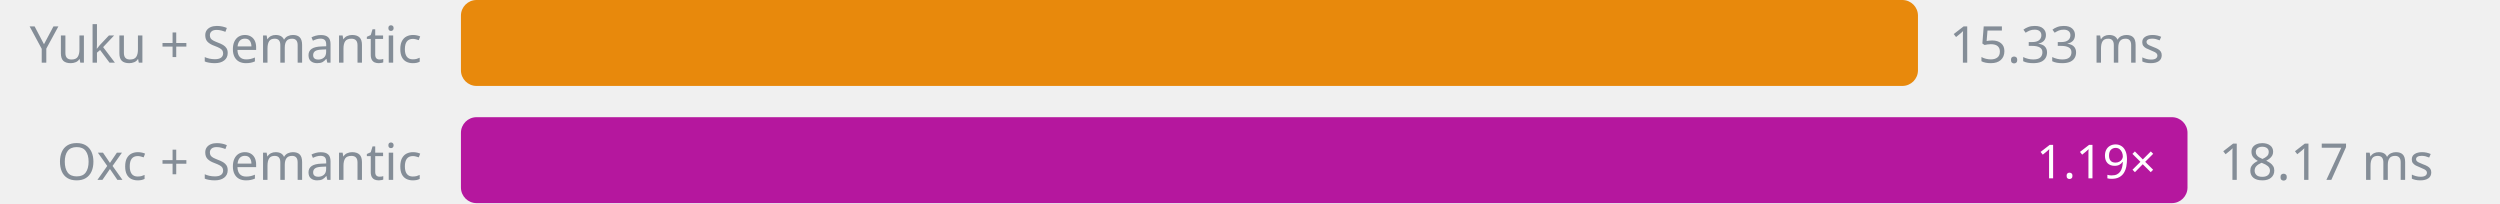
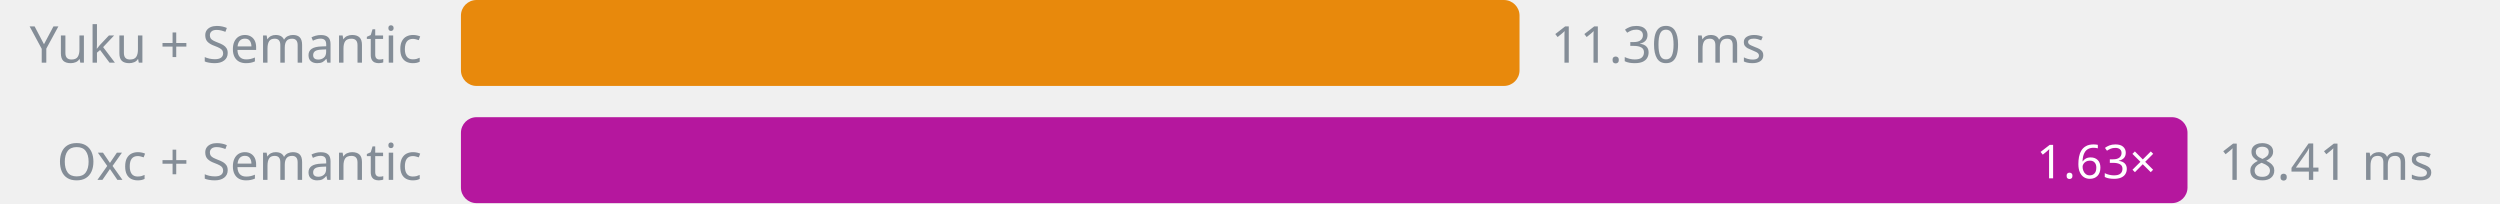
<svg xmlns="http://www.w3.org/2000/svg" width="640" height="52" viewBox="0 0 640 52">
  <style>
    text { font: 13px -apple-system, BlinkMacSystemFont, "Segoe UI", "Noto Sans", Helvetica, Arial, sans-serif; fill: #848d97; dominant-baseline: central; font-variant-numeric: tabular-nums }
    .ratio { font-size: 12px; fill: #fff }
  </style>
  <text x="108" y="11" text-anchor="end">Yuku + Semantic</text>
-   <rect x="118" y="0" width="373" height="22" rx="4" fill="#E8890C" />
-   <text x="499" y="11">15.33 ms</text>
+   <rect x="118" y="0" width="271" height="22" rx="4" fill="#E8890C" />
+   <text x="397" y="11">11.30 ms</text>
  <text x="108" y="41" text-anchor="end">Oxc + Semantic</text>
  <rect x="118" y="30" width="442" height="22" rx="4" fill="#B5179E" />
-   <text x="568" y="41">18.17 ms</text>
-   <text class="ratio" x="552" y="41" text-anchor="end">1.19×</text>
+   <text x="568" y="41">18.41 ms</text>
+   <text class="ratio" x="552" y="41" text-anchor="end">1.63×</text>
</svg>
